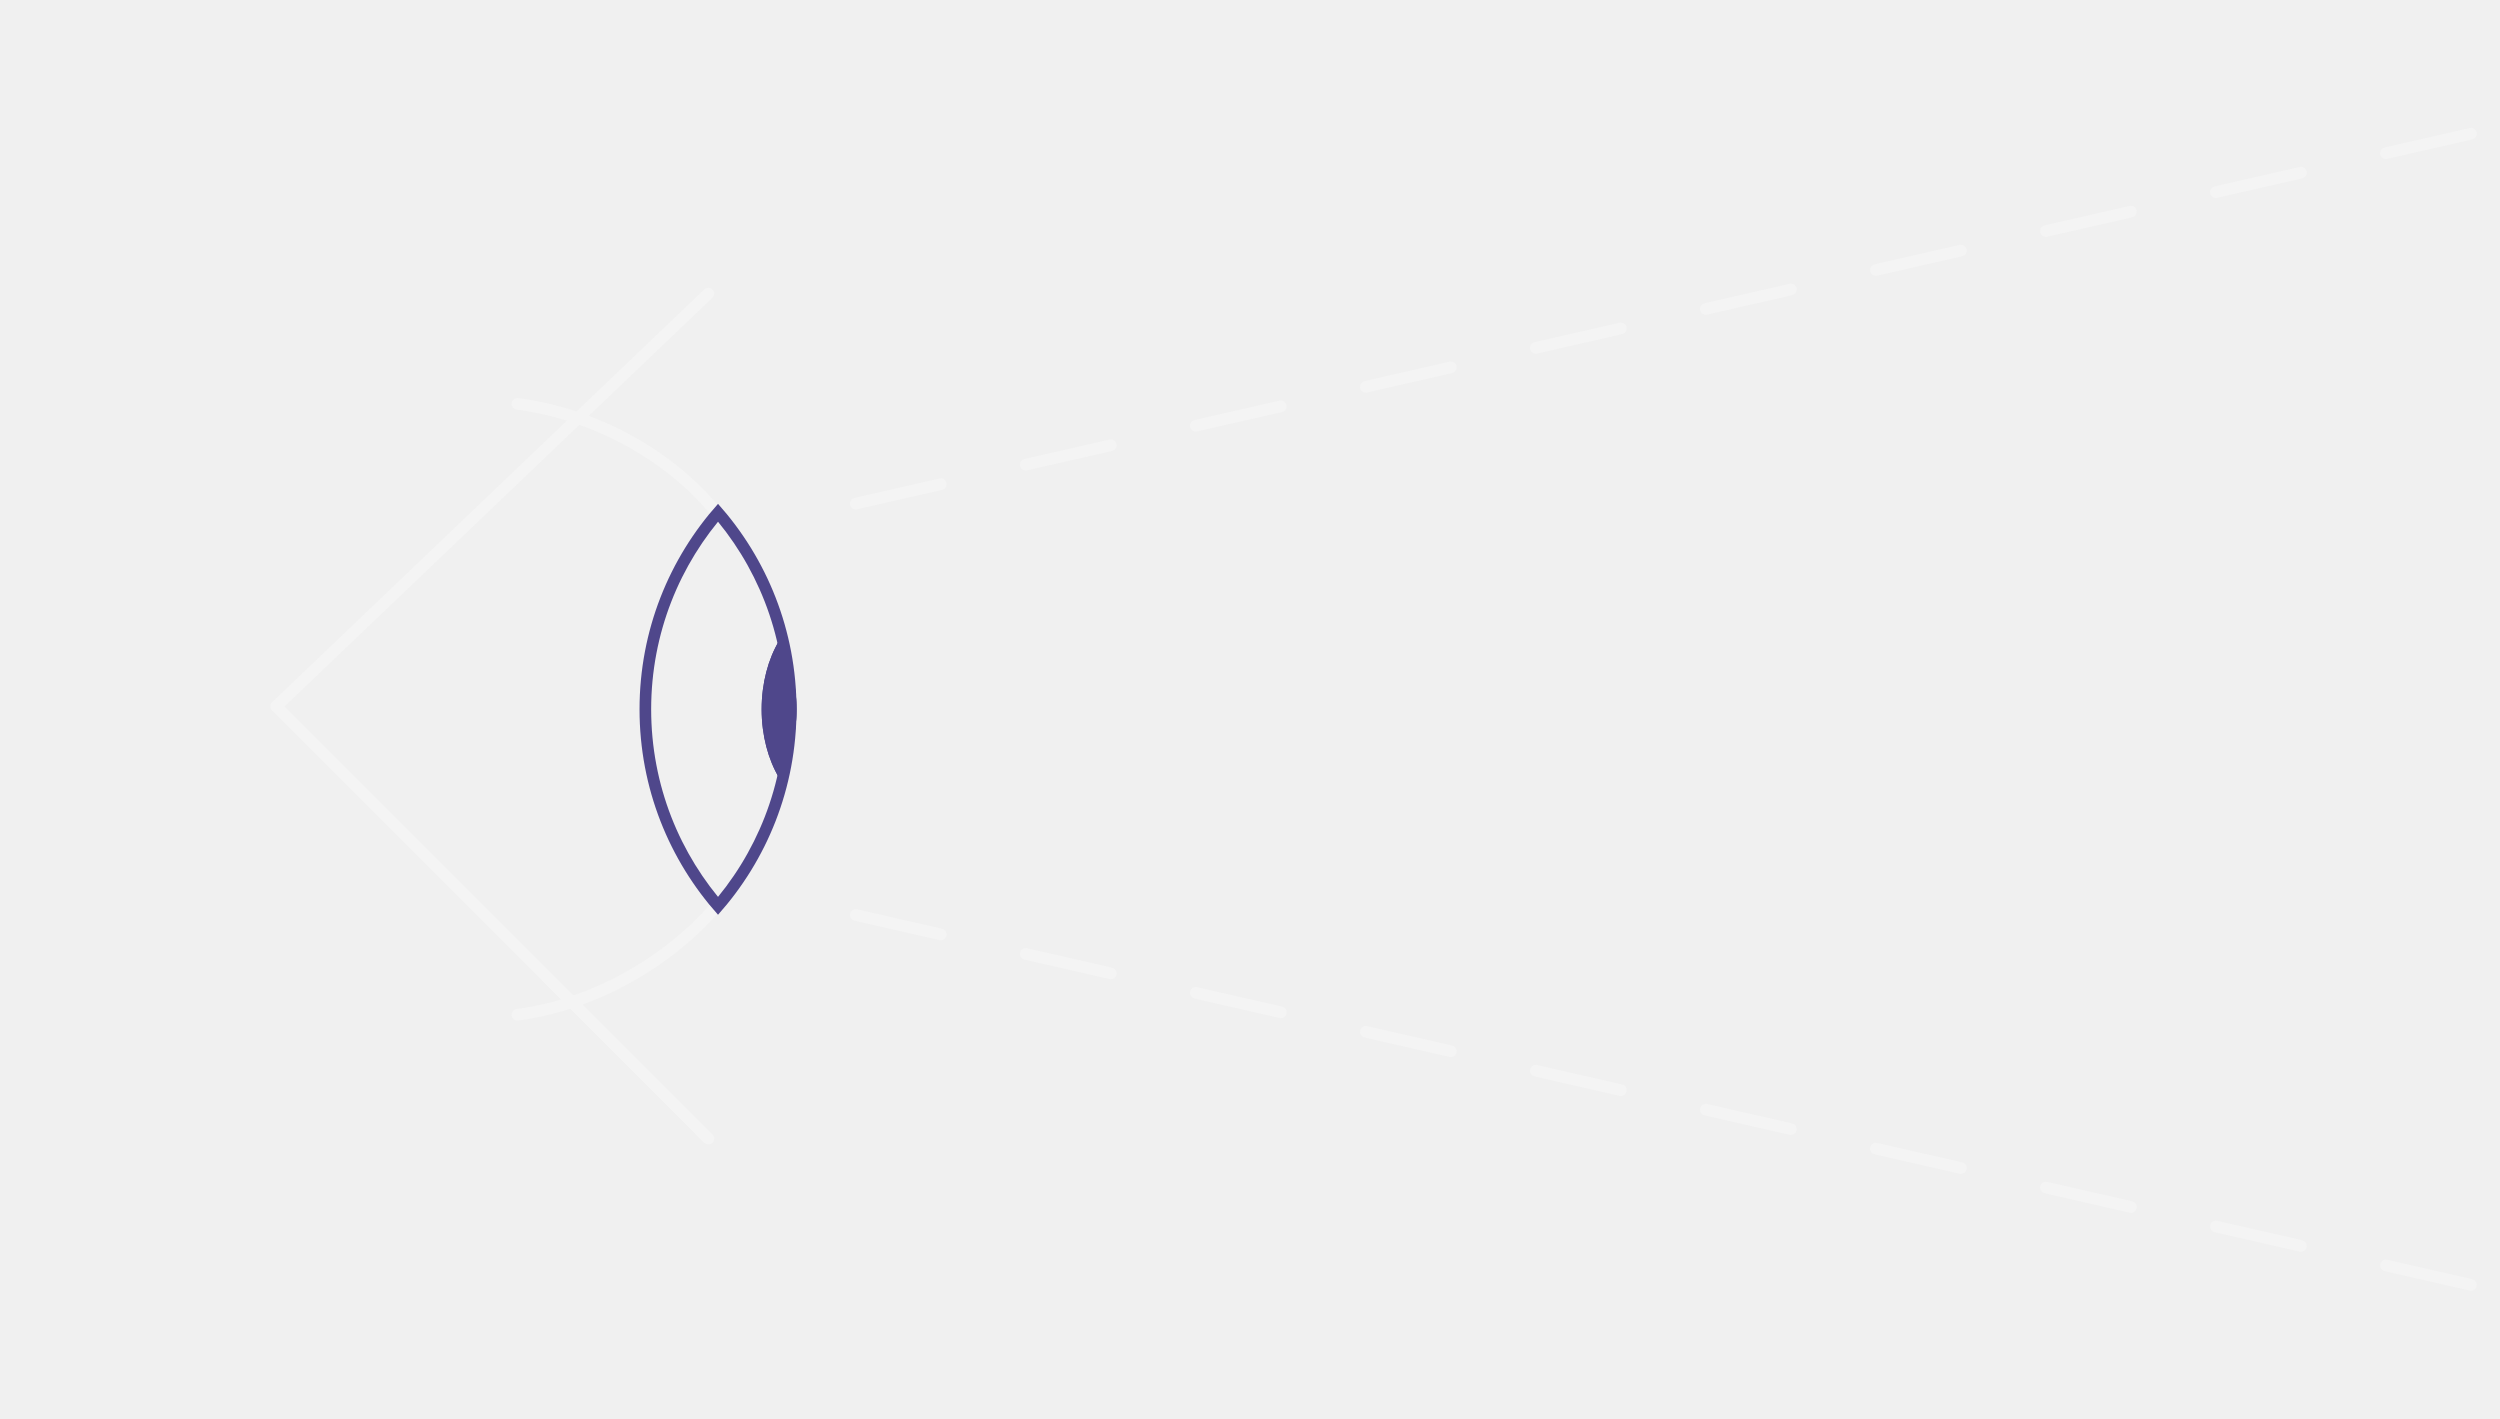
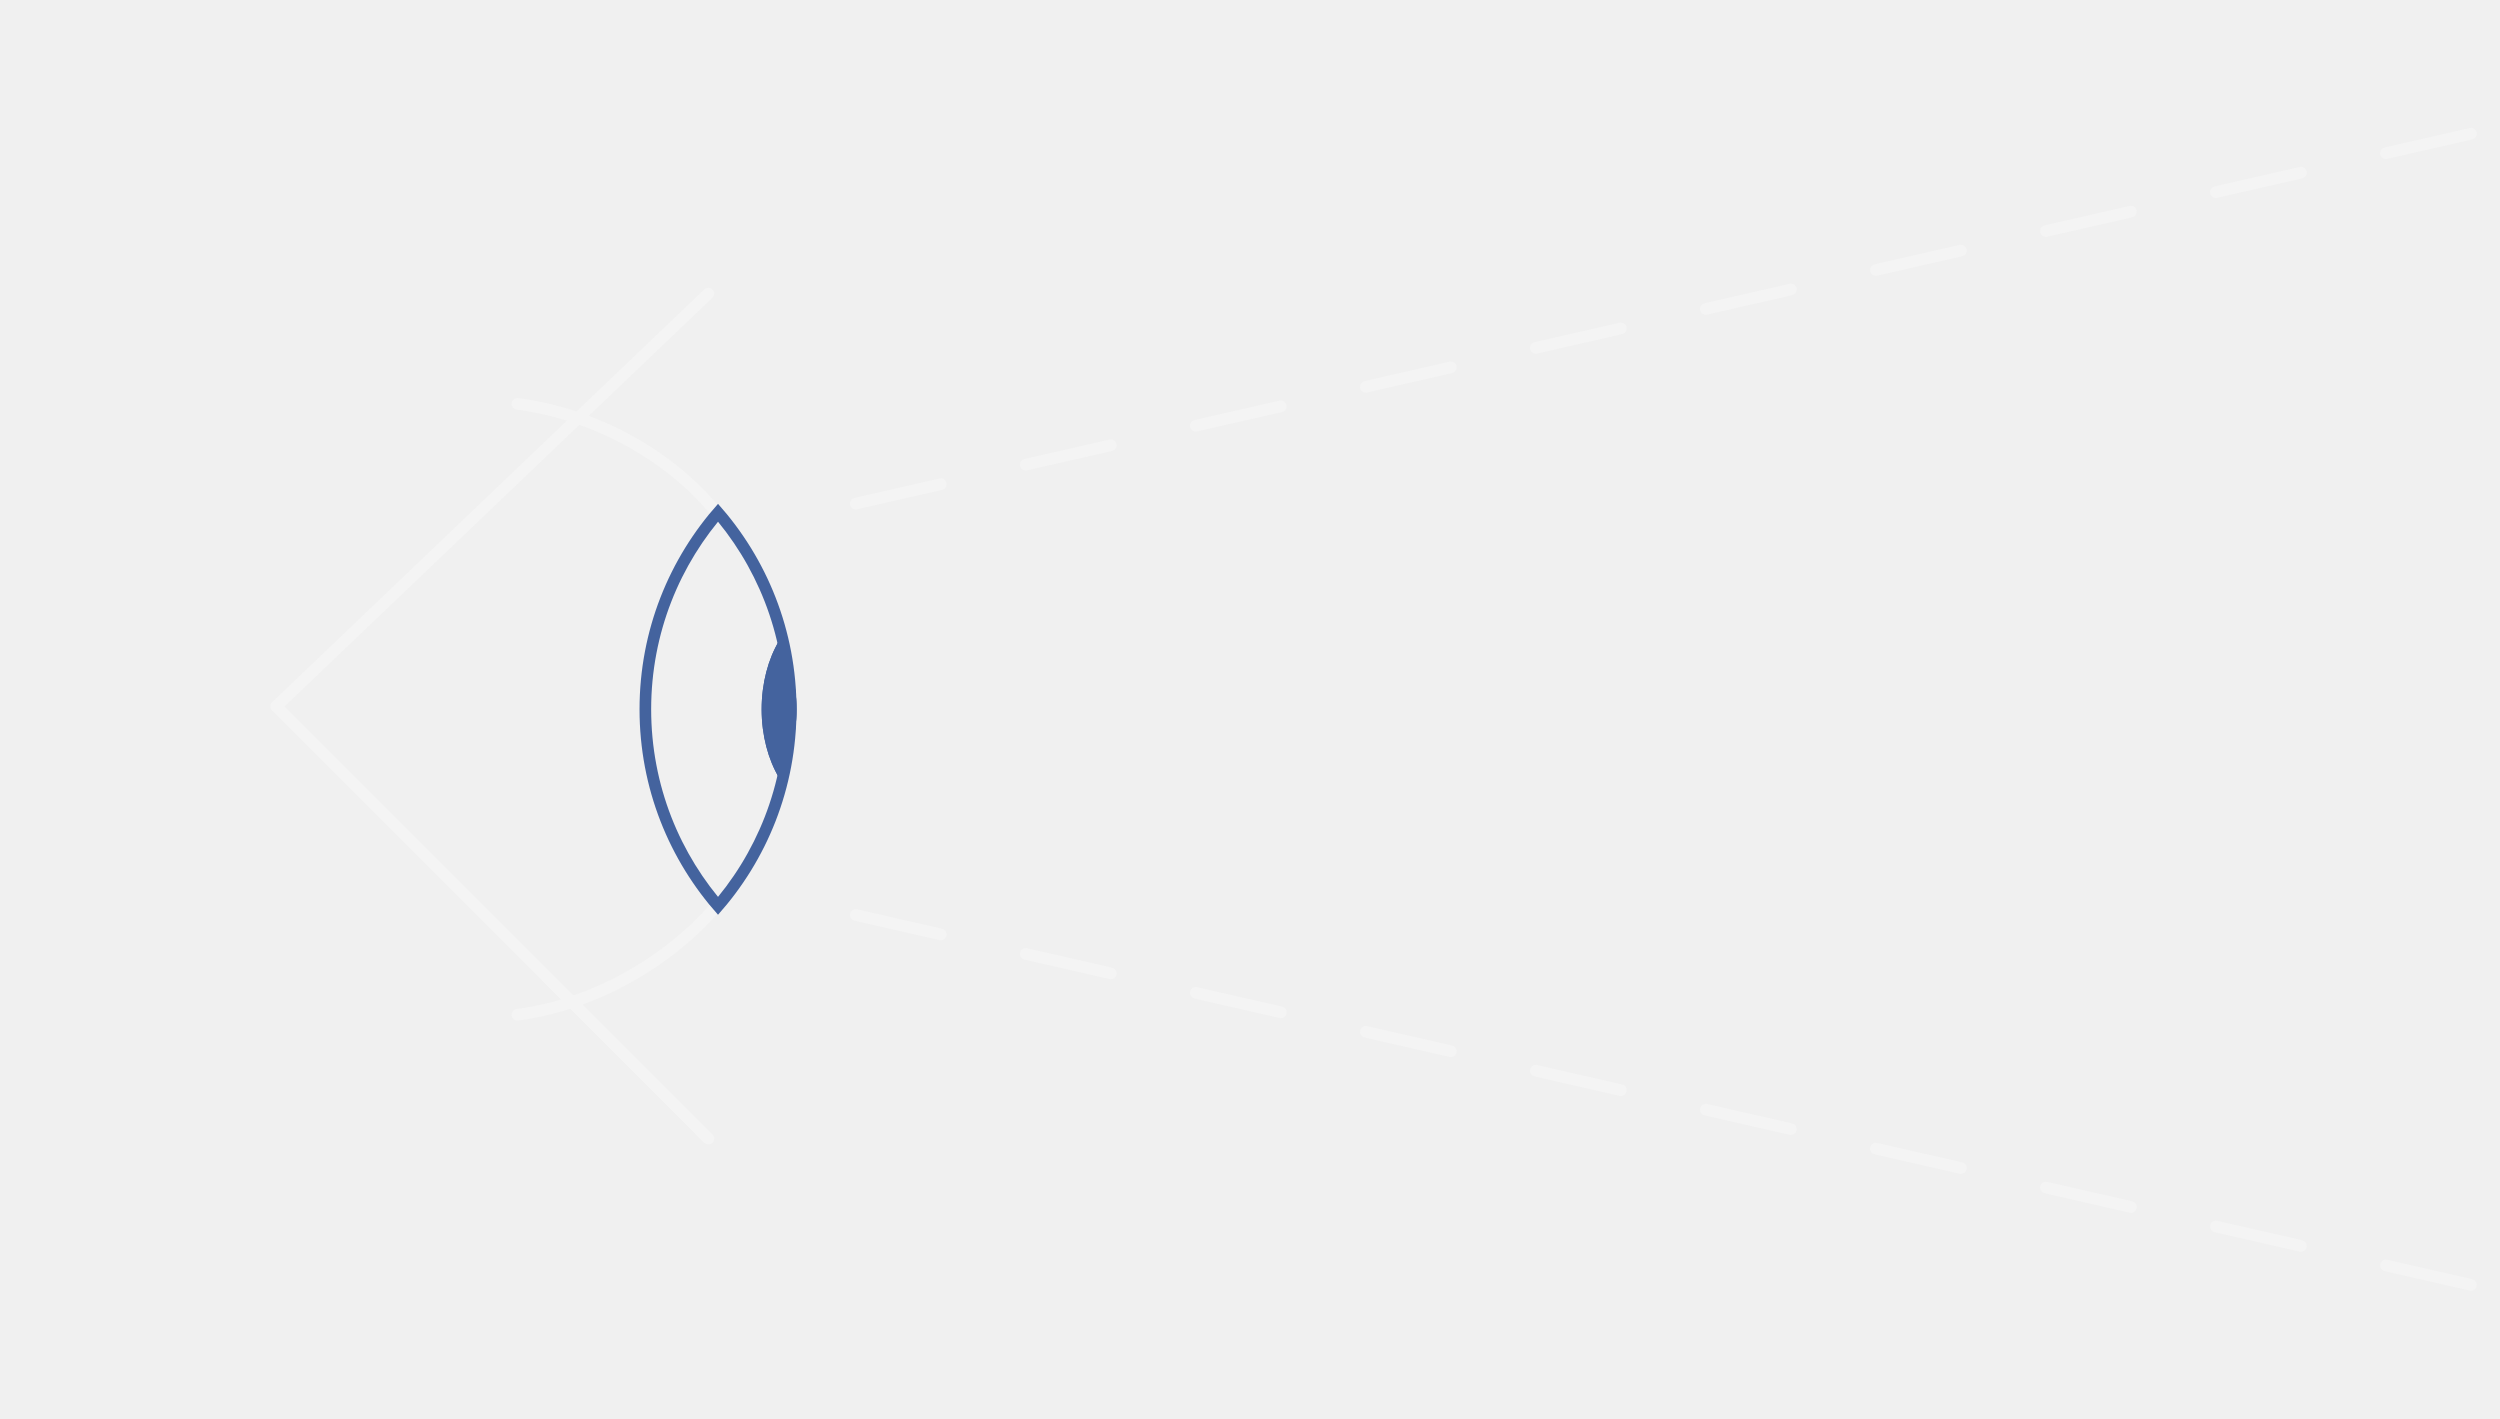
<svg xmlns="http://www.w3.org/2000/svg" width="430" height="244" viewBox="0 0 430 244" fill="none">
  <path d="M89 69.458C103.141 71.324 116 79 123.5 88.5M89 174.542C103.141 172.676 116 164.5 123.5 155.5" stroke="#F4F4F4" stroke-width="2" stroke-linecap="round" />
  <path d="M425 23L139 88.5M425 221L139 155.5" stroke="#F4F4F4" stroke-width="2" stroke-linecap="round" stroke-linejoin="round" stroke-dasharray="15 15" />
  <path d="M121.833 50.497L47.5 121.497L121.833 195.833" stroke="#F4F4F4" stroke-width="2" stroke-linecap="round" stroke-linejoin="round" />
  <mask id="path-5-inside-1" fill="white">
    <path fill-rule="evenodd" clip-rule="evenodd" d="M123.5 157.338C131.895 147.961 137 135.577 137 122C137 108.423 131.895 96.039 123.5 86.662C115.105 96.039 110 108.423 110 122C110 135.577 115.105 147.961 123.5 157.338Z" />
  </mask>
-   <path d="M123.5 157.338L122.01 158.672L123.5 160.337L124.99 158.672L123.5 157.338ZM123.5 86.662L124.99 85.328L123.5 83.663L122.01 85.328L123.5 86.662ZM135 122C135 135.066 130.089 146.98 122.01 156.004L124.99 158.672C133.701 148.943 139 136.088 139 122H135ZM122.01 87.996C130.089 97.02 135 108.934 135 122H139C139 107.912 133.701 95.057 124.99 85.328L122.01 87.996ZM112 122C112 108.934 116.911 97.02 124.99 87.996L122.01 85.328C113.299 95.057 108 107.912 108 122H112ZM124.99 156.004C116.911 146.98 112 135.066 112 122H108C108 136.088 113.299 148.943 122.01 158.672L124.99 156.004Z" fill="#4F478B" mask="url(#path-5-inside-1)" />
+   <path d="M123.5 157.338L122.01 158.672L123.5 160.337L124.99 158.672L123.5 157.338ZM123.5 86.662L124.99 85.328L123.5 83.663L122.01 85.328L123.5 86.662ZM135 122C135 135.066 130.089 146.98 122.01 156.004L124.99 158.672C133.701 148.943 139 136.088 139 122H135ZM122.01 87.996C130.089 97.02 135 108.934 135 122H139C139 107.912 133.701 95.057 124.99 85.328L122.01 87.996ZM112 122C112 108.934 116.911 97.02 124.99 87.996L122.01 85.328C113.299 95.057 108 107.912 108 122H112ZM124.99 156.004C116.911 146.98 112 135.066 112 122H108C108 136.088 113.299 148.943 122.01 158.672L124.99 156.004Z" fill="#44639E" mask="url(#path-5-inside-1)" />
  <mask id="path-7-inside-2" fill="white">
    <path fill-rule="evenodd" clip-rule="evenodd" d="M134 133.779C135.866 130.654 137 126.525 137 122C137 117.474 135.866 113.346 134 110.22C132.134 113.346 131 117.474 131 122C131 126.525 132.134 130.654 134 133.779Z" />
  </mask>
-   <path fill-rule="evenodd" clip-rule="evenodd" d="M134 133.779C135.866 130.654 137 126.525 137 122C137 117.474 135.866 113.346 134 110.22C132.134 113.346 131 117.474 131 122C131 126.525 132.134 130.654 134 133.779Z" fill="#4F478B" />
-   <path d="M134 133.779L132.283 134.804L134 137.682L135.717 134.804L134 133.779ZM134 110.22L135.717 109.195L134 106.318L132.283 109.195L134 110.22ZM135 122C135 126.207 133.943 129.973 132.283 132.754L135.717 134.804C137.788 131.335 139 126.844 139 122H135ZM132.283 111.245C133.943 114.027 135 117.793 135 122H139C139 117.155 137.788 112.665 135.717 109.195L132.283 111.245ZM133 122C133 117.793 134.057 114.027 135.717 111.245L132.283 109.195C130.212 112.665 129 117.155 129 122H133ZM135.717 132.754C134.057 129.973 133 126.207 133 122H129C129 126.844 130.212 131.335 132.283 134.804L135.717 132.754Z" fill="#4F478B" mask="url(#path-7-inside-2)" />
+   <path fill-rule="evenodd" clip-rule="evenodd" d="M134 133.779C135.866 130.654 137 126.525 137 122C137 117.474 135.866 113.346 134 110.22C132.134 113.346 131 117.474 131 122C131 126.525 132.134 130.654 134 133.779Z" fill="#44639E" />
+   <path d="M134 133.779L132.283 134.804L134 137.682L135.717 134.804L134 133.779ZM134 110.22L135.717 109.195L134 106.318L132.283 109.195L134 110.22ZM135 122C135 126.207 133.943 129.973 132.283 132.754L135.717 134.804C137.788 131.335 139 126.844 139 122H135ZM132.283 111.245C133.943 114.027 135 117.793 135 122H139C139 117.155 137.788 112.665 135.717 109.195L132.283 111.245ZM133 122C133 117.793 134.057 114.027 135.717 111.245L132.283 109.195C130.212 112.665 129 117.155 129 122H133ZM135.717 132.754C134.057 129.973 133 126.207 133 122H129C129 126.844 130.212 131.335 132.283 134.804L135.717 132.754Z" fill="#44639E" mask="url(#path-7-inside-2)" />
</svg>
